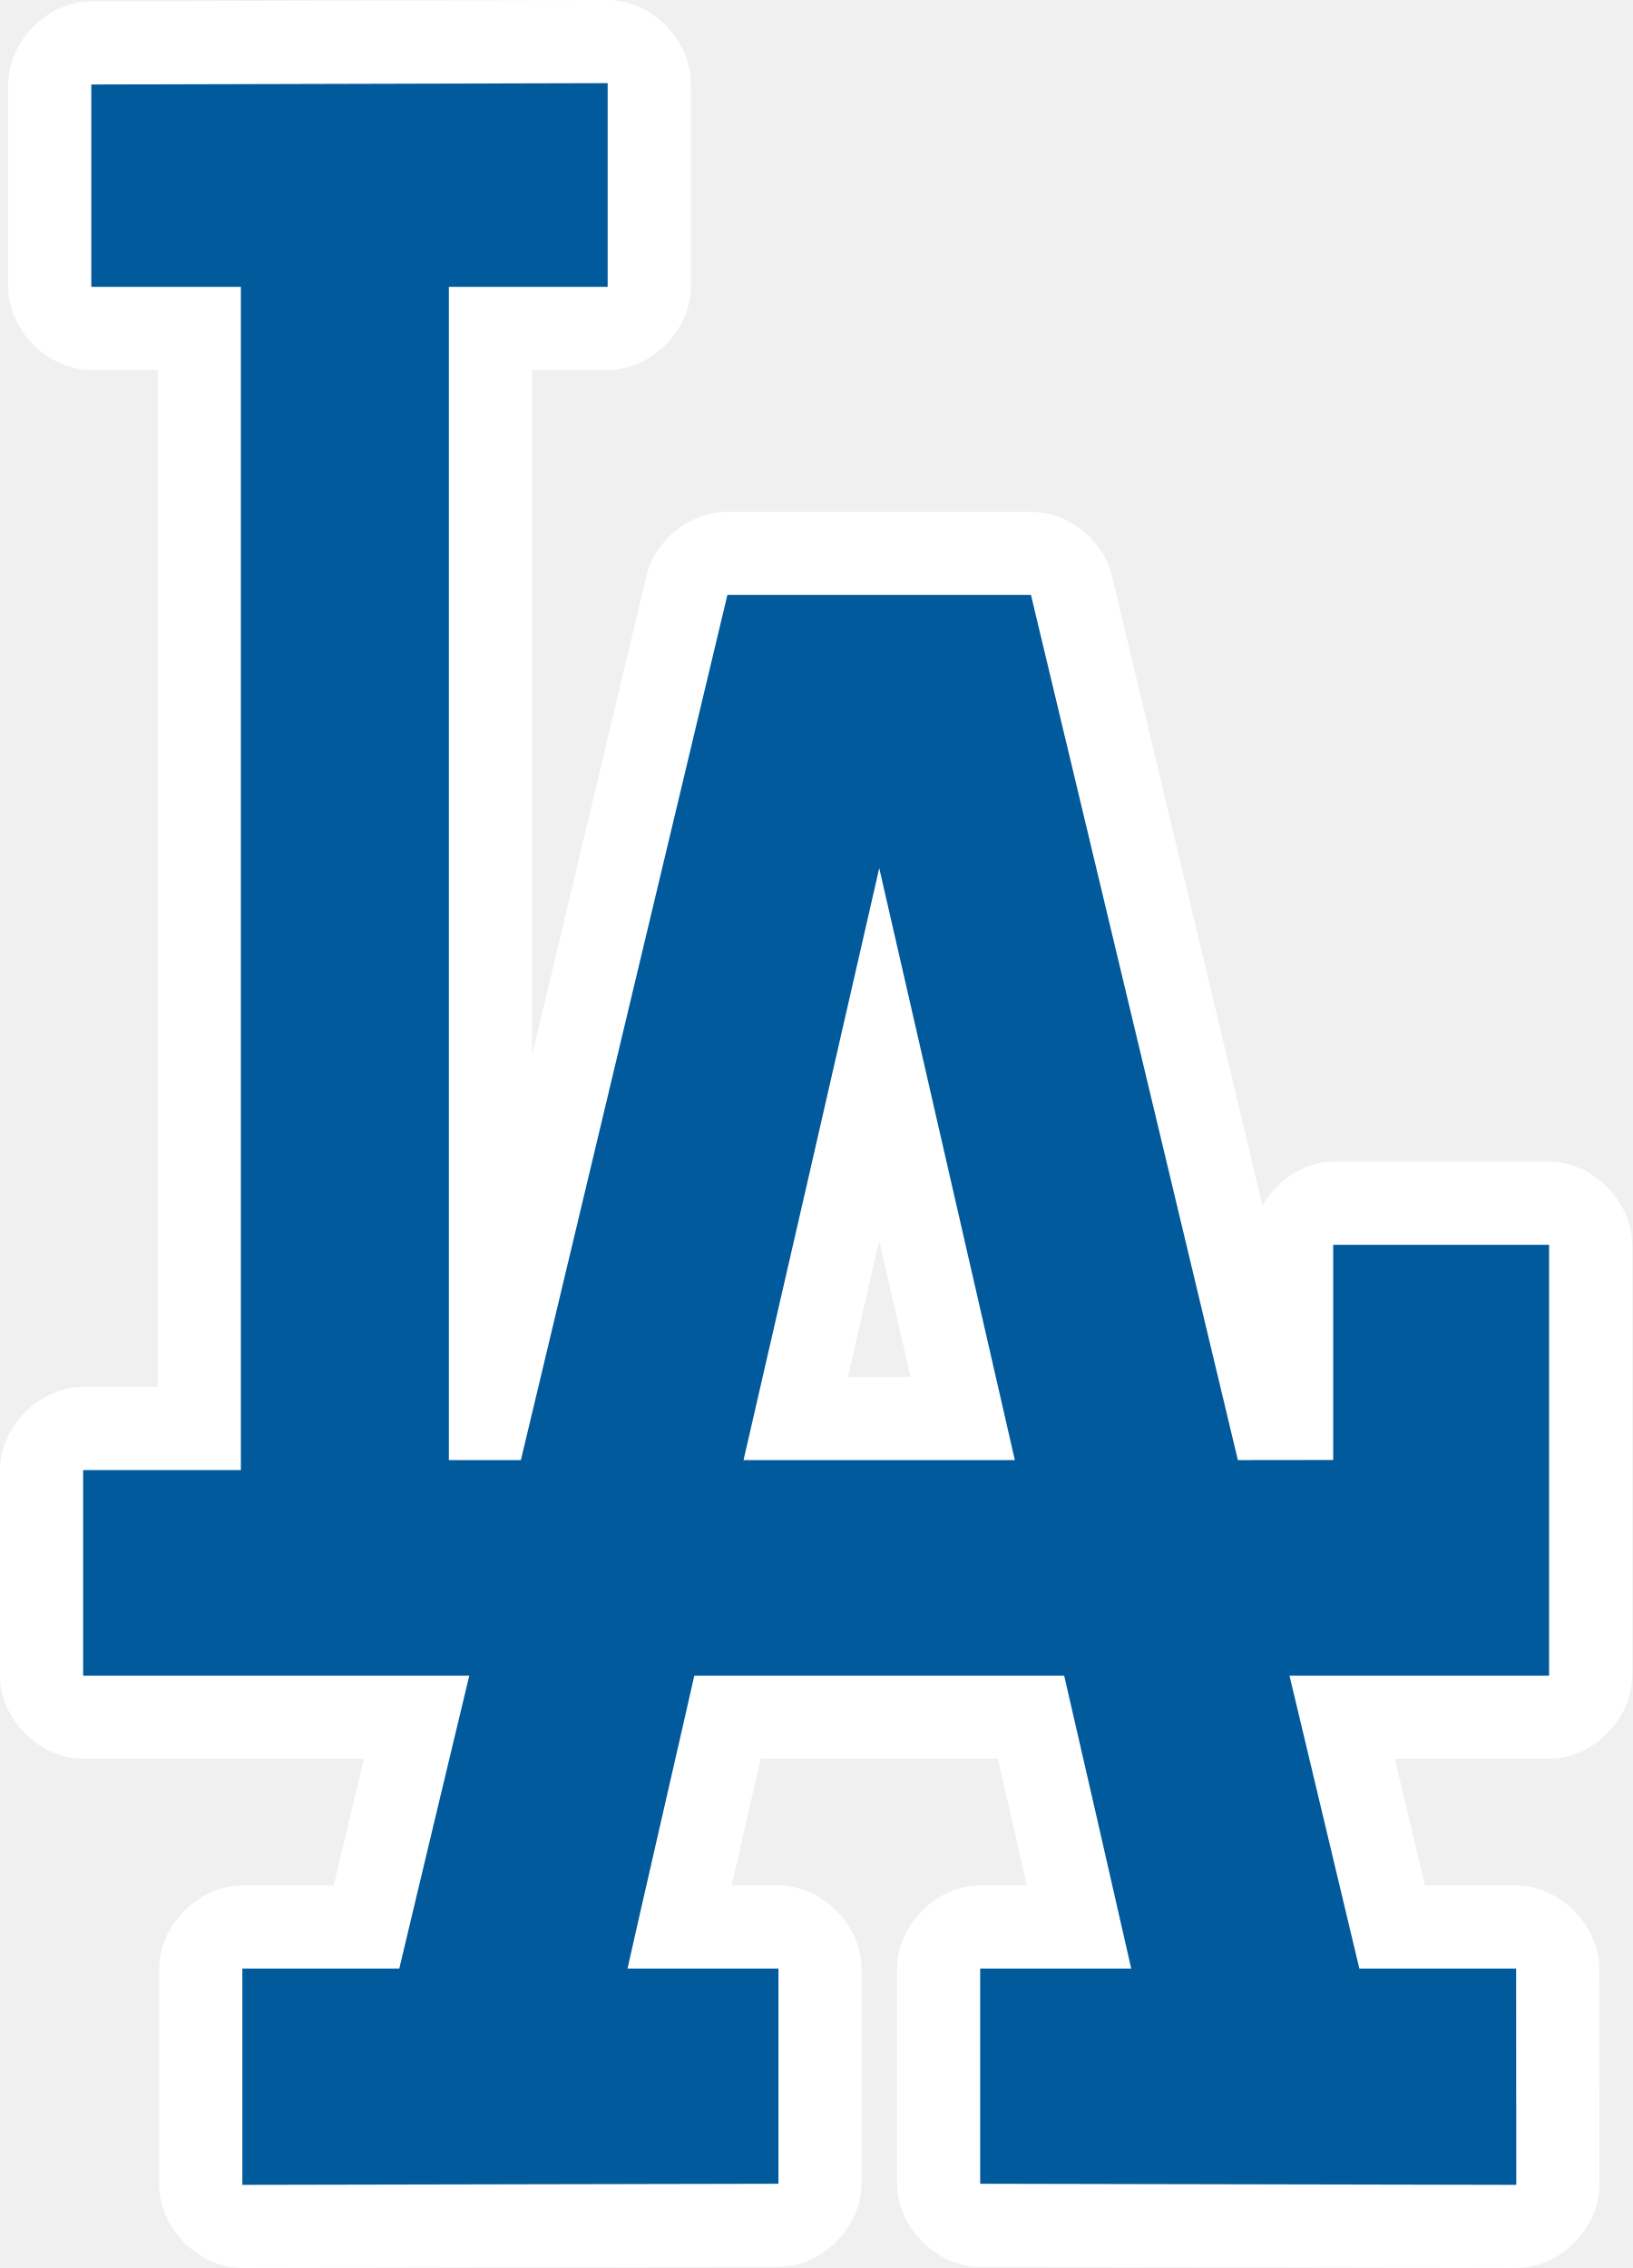
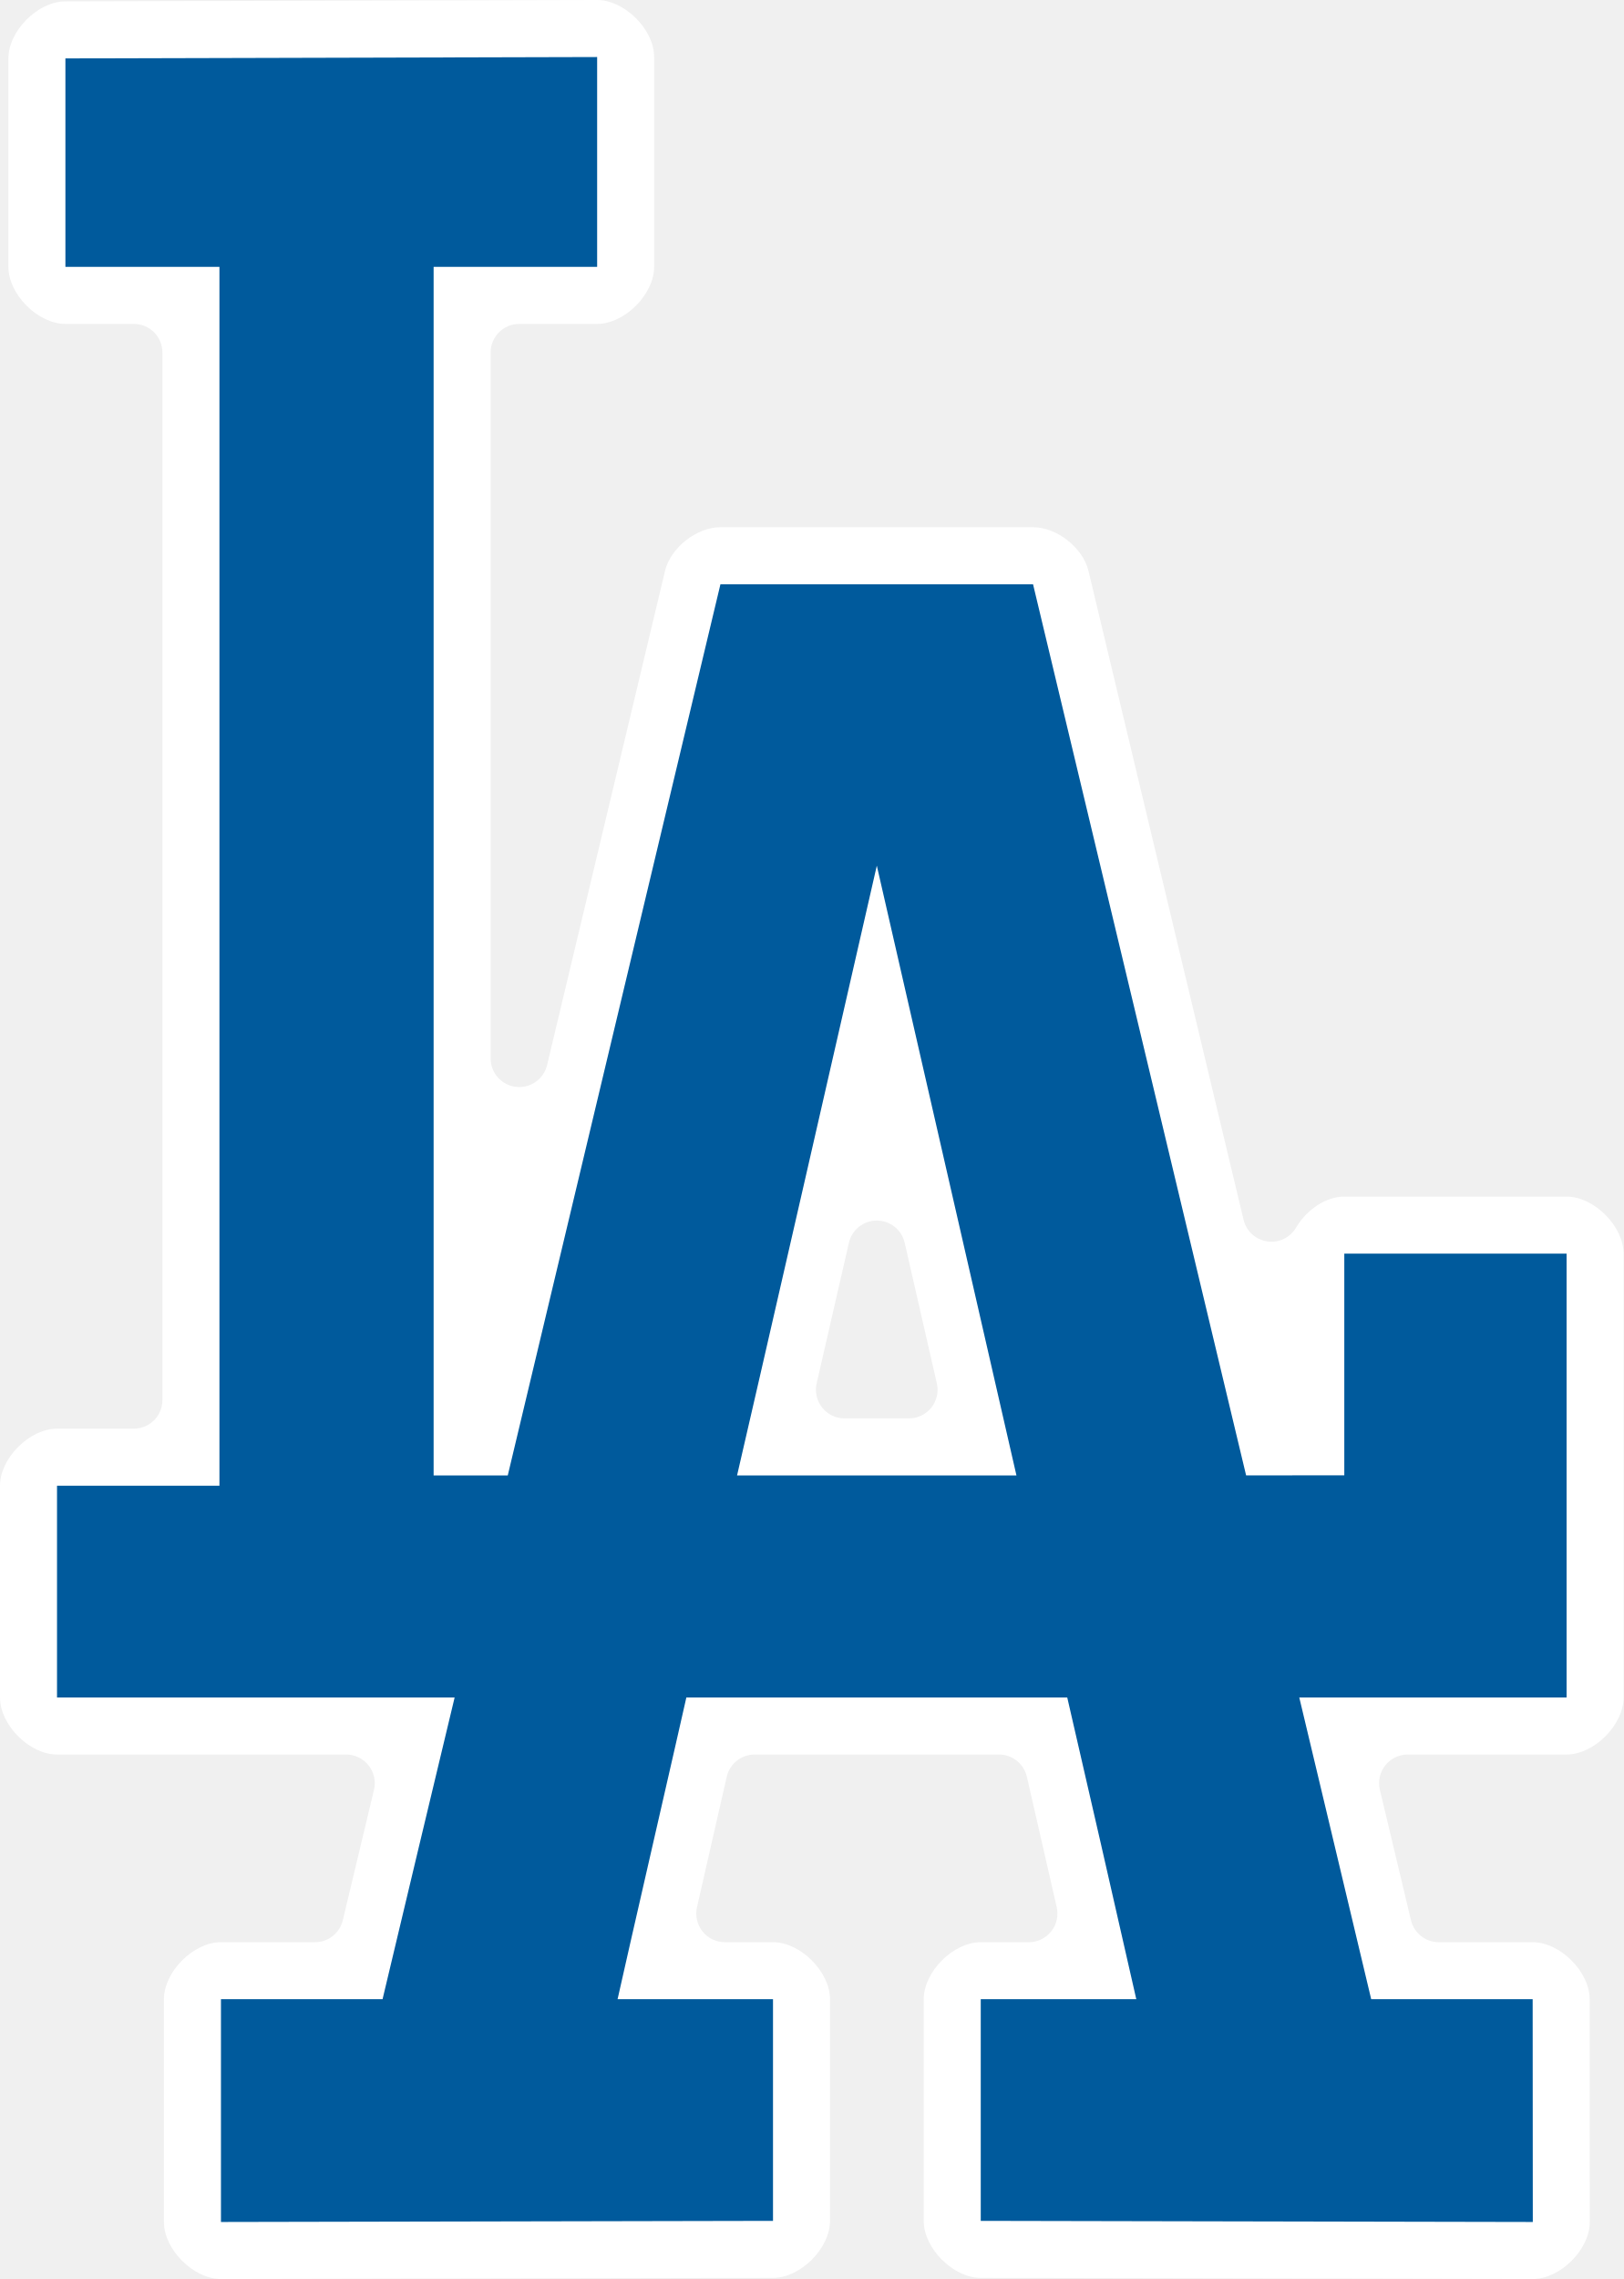
- <svg xmlns="http://www.w3.org/2000/svg" viewBox="0 0 144.186 200.352" version="1.1" id="svg2" width="144.186" height="200.352">
+ <svg xmlns="http://www.w3.org/2000/svg" viewBox="0 0 139.275 195.441" version="1.1" id="svg2" width="139.275" height="195.441">
  <defs id="defs2" />
-   <g fill="#005a9c" id="g2" transform="translate(7.345703,7.345716)">
-     <path id="path2" style="fill:#ffffff" d="M 46.314,-7.346 0.703,-7.229 c -3.84,0.01 -7.327,3.504 -7.328,7.344 a 3.965,3.965 0 0 0 0,0.002 V 17.996 a 3.965,3.965 0 0 0 0,0.002 c 0.001,3.845 3.499,7.343 7.344,7.344 a 3.965,3.965 0 0 0 0.002,0 H 6.588 V 115.174 H 0 a 3.965,3.965 0 0 0 -0.002,0 c -3.845,0.001 -7.343,3.499 -7.344,7.344 a 3.965,3.965 0 0 0 0,0.002 v 18.162 a 3.965,3.965 0 0 0 0,0.002 c 0.001,3.845 3.499,7.343 7.344,7.344 A 3.965,3.965 0 0 0 0,148.027 h 24.801 c -0.978,4.084 -1.902,7.95 -2.672,11.184 H 14.062 a 3.965,3.965 0 0 0 -0.002,0 c -3.845,0.001 -7.343,3.499 -7.344,7.344 a 3.965,3.965 0 0 0 0,0.002 v 19.104 a 3.965,3.965 0 0 0 0,0.002 c 0.001,3.849 3.508,7.349 7.357,7.344 a 3.965,3.965 0 0 0 0.002,0 l 47.357,-0.096 c 3.841,-0.008 7.331,-3.503 7.332,-7.344 a 3.965,3.965 0 0 0 0,-0.002 v -19.008 a 3.965,3.965 0 0 0 0,-0.002 c -0.001,-3.845 -3.499,-7.343 -7.344,-7.344 a 3.965,3.965 0 0 0 -0.002,0 h -4.125 c 0.313,-1.372 0.528,-2.33 0.971,-4.262 0.749,-3.269 1.136,-4.974 1.58,-6.922 h 20.959 c 0.727,3.162 1.616,7.047 2.561,11.184 h -4.125 a 3.965,3.965 0 0 0 -0.002,0 c -3.845,0.001 -7.343,3.499 -7.344,7.344 a 3.965,3.965 0 0 0 0,0.002 v 19.008 a 3.965,3.965 0 0 0 0,0.002 c 0.001,3.841 3.491,7.336 7.332,7.344 l 47.354,0.096 c 3.852,0.008 7.362,-3.497 7.361,-7.35 l -0.012,-19.104 a 3.965,3.965 0 0 0 0,-0.002 c -0.003,-3.844 -3.5,-7.339 -7.344,-7.34 a 3.965,3.965 0 0 0 -0.002,0 h -8.049 c -0.773,-3.25 -1.694,-7.111 -2.666,-11.184 h 13.625 a 3.965,3.965 0 0 0 0.002,0 c 3.845,-0.001 7.343,-3.499 7.344,-7.344 a 3.965,3.965 0 0 0 0,-0.002 v -38.064 a 3.965,3.965 0 0 0 0,-0.002 c -0.001,-3.845 -3.499,-7.343 -7.344,-7.344 a 3.965,3.965 0 0 0 -0.002,0 h -19.068 a 3.965,3.965 0 0 0 -0.002,0 c -2.595,7.73e-4 -4.937,1.652 -6.248,3.869 C 99.002,77.499 90.871,43.504 90.871,43.504 a 3.965,3.965 0 0 0 0,-0.002 C 90.109,40.321 86.997,37.867 83.727,37.867 H 56.91 c -3.272,1.53e-4 -6.384,2.456 -7.145,5.639 a 3.965,3.965 0 0 0 0,0.002 c 0,0 -5.31,22.245 -10.113,42.365 v -60.531 h 6.68 a 3.965,3.965 0 0 0 0.002,0 c 3.845,-0.001 7.343,-3.499 7.344,-7.344 a 3.965,3.965 0 0 0 0,-0.002 V 0 a 3.965,3.965 0 0 0 0,-0.002 C 53.677,-3.853 50.167,-7.353 46.316,-7.346 a 3.965,3.965 0 0 0 -0.002,0 z M 70.322,102.236 c 0.994,4.342 2.112,9.229 2.76,12.057 h -5.525 c 0.659,-2.864 1.772,-7.723 2.766,-12.057 z" />
-     <path d="m 110.426,102.617 v 19.01 l -8.422,0.01 C 101.616,119.987 83.726,45.213 83.726,45.213 H 56.91 c 0,0 -17.856,74.775 -18.244,76.425 h -6.36 V 17.996 H 46.333 V 0 L 0.72,0.118 V 17.996 H 13.933 V 122.52 H 0 v 18.162 h 34.108 c -0.566,2.355 -5.842,24.39 -6.183,25.875 H 14.063 v 19.103 l 47.356,-0.095 V 166.557 H 48.086 c 0.507,-2.344 5.572,-24.357 5.9,-25.875 H 86.66 c 0.364,1.518 5.404,23.53 5.923,25.875 H 79.24 v 19.008 l 47.356,0.095 -0.012,-19.103 h -13.85 c -0.34,-1.485 -5.618,-23.52 -6.17,-25.875 h 22.93 v -38.065 z m -52.09,19.02 c 0.563,-2.378 10.622,-46.25 11.988,-52.292 1.39,6.042 11.435,49.913 11.978,52.293 H 58.335 Z" id="path1" />
-   </g>
+   <path id="path2" style="fill:#ffffff" d="M 46.314,-4.891 0.709,-4.773 c -2.354,0.006 -4.878,2.535 -4.879,4.889 0,0 0,0.002 0,0.002 V 17.996 c 0,0 0,0.002 0,0.002 7.029e-4,2.357 2.532,4.888 4.889,4.889 0,0 0.002,0 0.002,0 H 6.588 a 2.455,2.455 0 0 1 2.455,2.455 v 89.832 a 2.455,2.455 0 0 1 -2.455,2.455 H 0 c 0,0 -0.002,0 -0.002,0 -2.357,7e-4 -4.888,2.532 -4.889,4.889 0,0 0,0.002 0,0.002 v 18.162 c 0,0 0,0.002 0,0.002 7.022e-4,2.357 2.532,4.888 4.889,4.889 0,0 0.002,0 0.002,0 h 24.801 a 2.455,2.455 0 0 1 2.389,3.027 c -0.978,4.084 -1.902,7.948 -2.672,11.18 a 2.455,2.455 0 0 1 -2.389,1.887 H 14.062 c 0,0 -0.002,0 -0.002,0 -2.357,6.9e-4 -4.888,2.532 -4.889,4.889 0,0 0,0.002 0,0.002 v 19.104 c 0,0 0,0.002 0,0.002 7.004e-4,2.359 2.539,4.892 4.898,4.889 l 47.357,-0.096 c 2.355,-0.005 4.882,-2.534 4.883,-4.889 0,0 0,-0.002 0,-0.002 v -19.008 c 0,0 0,-0.002 0,-0.002 -7.03e-4,-2.357 -2.532,-4.888 -4.889,-4.889 0,0 -0.002,0 -0.002,0 h -4.125 a 2.455,2.455 0 0 1 -2.395,-3 c 0.312,-1.37 0.53,-2.331 0.973,-4.266 0.748,-3.268 1.134,-4.969 1.578,-6.918 a 2.455,2.455 0 0 1 2.395,-1.91 h 20.959 a 2.455,2.455 0 0 1 2.393,1.904 c 0.727,3.164 1.616,7.05 2.561,11.188 a 2.455,2.455 0 0 1 -2.393,3.002 h -4.125 c 0,0 -0.002,0 -0.002,0 -2.357,6.9e-4 -4.888,2.532 -4.889,4.889 0,0 0,0.002 0,0.002 v 19.008 c 0,0 0,0.002 0,0.002 6.97e-4,2.354 2.528,4.884 4.883,4.889 l 47.354,0.096 c 2.359,0.005 4.9,-2.533 4.9,-4.893 v -0.002 l -0.012,-19.102 a 2.455,2.455 0 0 1 0,-0.002 v -0.002 c -0.003,-2.356 -2.533,-4.884 -4.889,-4.885 0,0 -0.002,0 -0.002,0 h -8.049 a 2.455,2.455 0 0 1 -2.389,-1.887 c -0.773,-3.249 -1.694,-7.11 -2.666,-11.182 a 2.455,2.455 0 0 1 2.389,-3.025 h 13.625 c 0,0 0.002,0 0.002,0 2.357,-7e-4 4.888,-2.532 4.889,-4.889 0,0 0,-0.002 0,-0.002 v -38.064 c 0,0 0,-0.002 0,-0.002 -7e-4,-2.357 -2.532,-4.888 -4.889,-4.889 0,0 -0.002,0 -0.002,0 h -19.068 c 0,0 -0.002,0 -0.002,0 -1.554,4.63e-4 -3.204,1.09 -4.135,2.664 a 2.455,2.455 0 0 1 -4.502,-0.68 C 96.613,78.07 88.482,44.074 88.482,44.074 a 2.455,2.455 0 0 1 0,-0.006 c -0.479,-1.984 -2.715,-3.746 -4.756,-3.746 H 56.91 c -2.043,9.5e-5 -4.28,1.765 -4.756,3.752 -1.35e-4,5.62e-4 1.34e-4,0.001 0,0.002 a 2.455,2.455 0 0 1 0,0.002 c 0,0 -5.31,22.245 -10.113,42.365 a 2.455,2.455 0 0 1 -4.844,-0.57 v -60.531 a 2.455,2.455 0 0 1 2.455,-2.455 h 6.68 c 0,0 0.002,0 0.002,0 2.357,-7.03e-4 4.888,-2.532 4.889,-4.889 0,0 0,-0.002 0,-0.002 V 0 c 0,0 0,-0.002 0,-0.002 -6.98e-4,-2.36 -2.54,-4.893 -4.9,-4.889 a 2.455,2.455 0 0 1 -0.002,0 z M 70.322,99.781 a 2.455,2.455 0 0 1 2.393,1.906 c 0.994,4.342 2.112,9.231 2.76,12.059 a 2.455,2.455 0 0 1 -2.393,3.002 h -5.525 a 2.455,2.455 0 0 1 -2.393,-3.006 c 0.658,-2.861 1.772,-7.721 2.766,-12.055 a 2.455,2.455 0 0 1 2.393,-1.906 z" transform="translate(4.890625,4.890632)" />
+   <path d="m 115.317,107.508 v 19.01 l -8.422,0.01 c -0.388,-1.65 -18.278,-76.424 -18.278,-76.424 h -26.816 c 0,0 -17.856,74.775 -18.244,76.425 h -6.36 V 22.887 h 14.027 V 4.891 l -45.613,0.118 V 22.887 h 13.213 V 127.411 h -13.933 v 18.162 h 34.108 c -0.566,2.355 -5.842,24.39 -6.183,25.875 h -13.862 v 19.103 l 47.356,-0.095 v -19.008 h -13.333 c 0.507,-2.344 5.572,-24.357 5.9,-25.875 h 32.674 c 0.364,1.518 5.404,23.53 5.923,25.875 h -13.343 v 19.008 l 47.356,0.095 -0.012,-19.103 h -13.85 c -0.34,-1.485 -5.618,-23.52 -6.17,-25.875 h 22.93 v -38.065 z m -52.09,19.02 c 0.563,-2.378 10.622,-46.25 11.988,-52.292 1.39,6.042 11.435,49.913 11.978,52.293 h -23.967 z" id="path1" style="fill:#005a9c" />
</svg>
